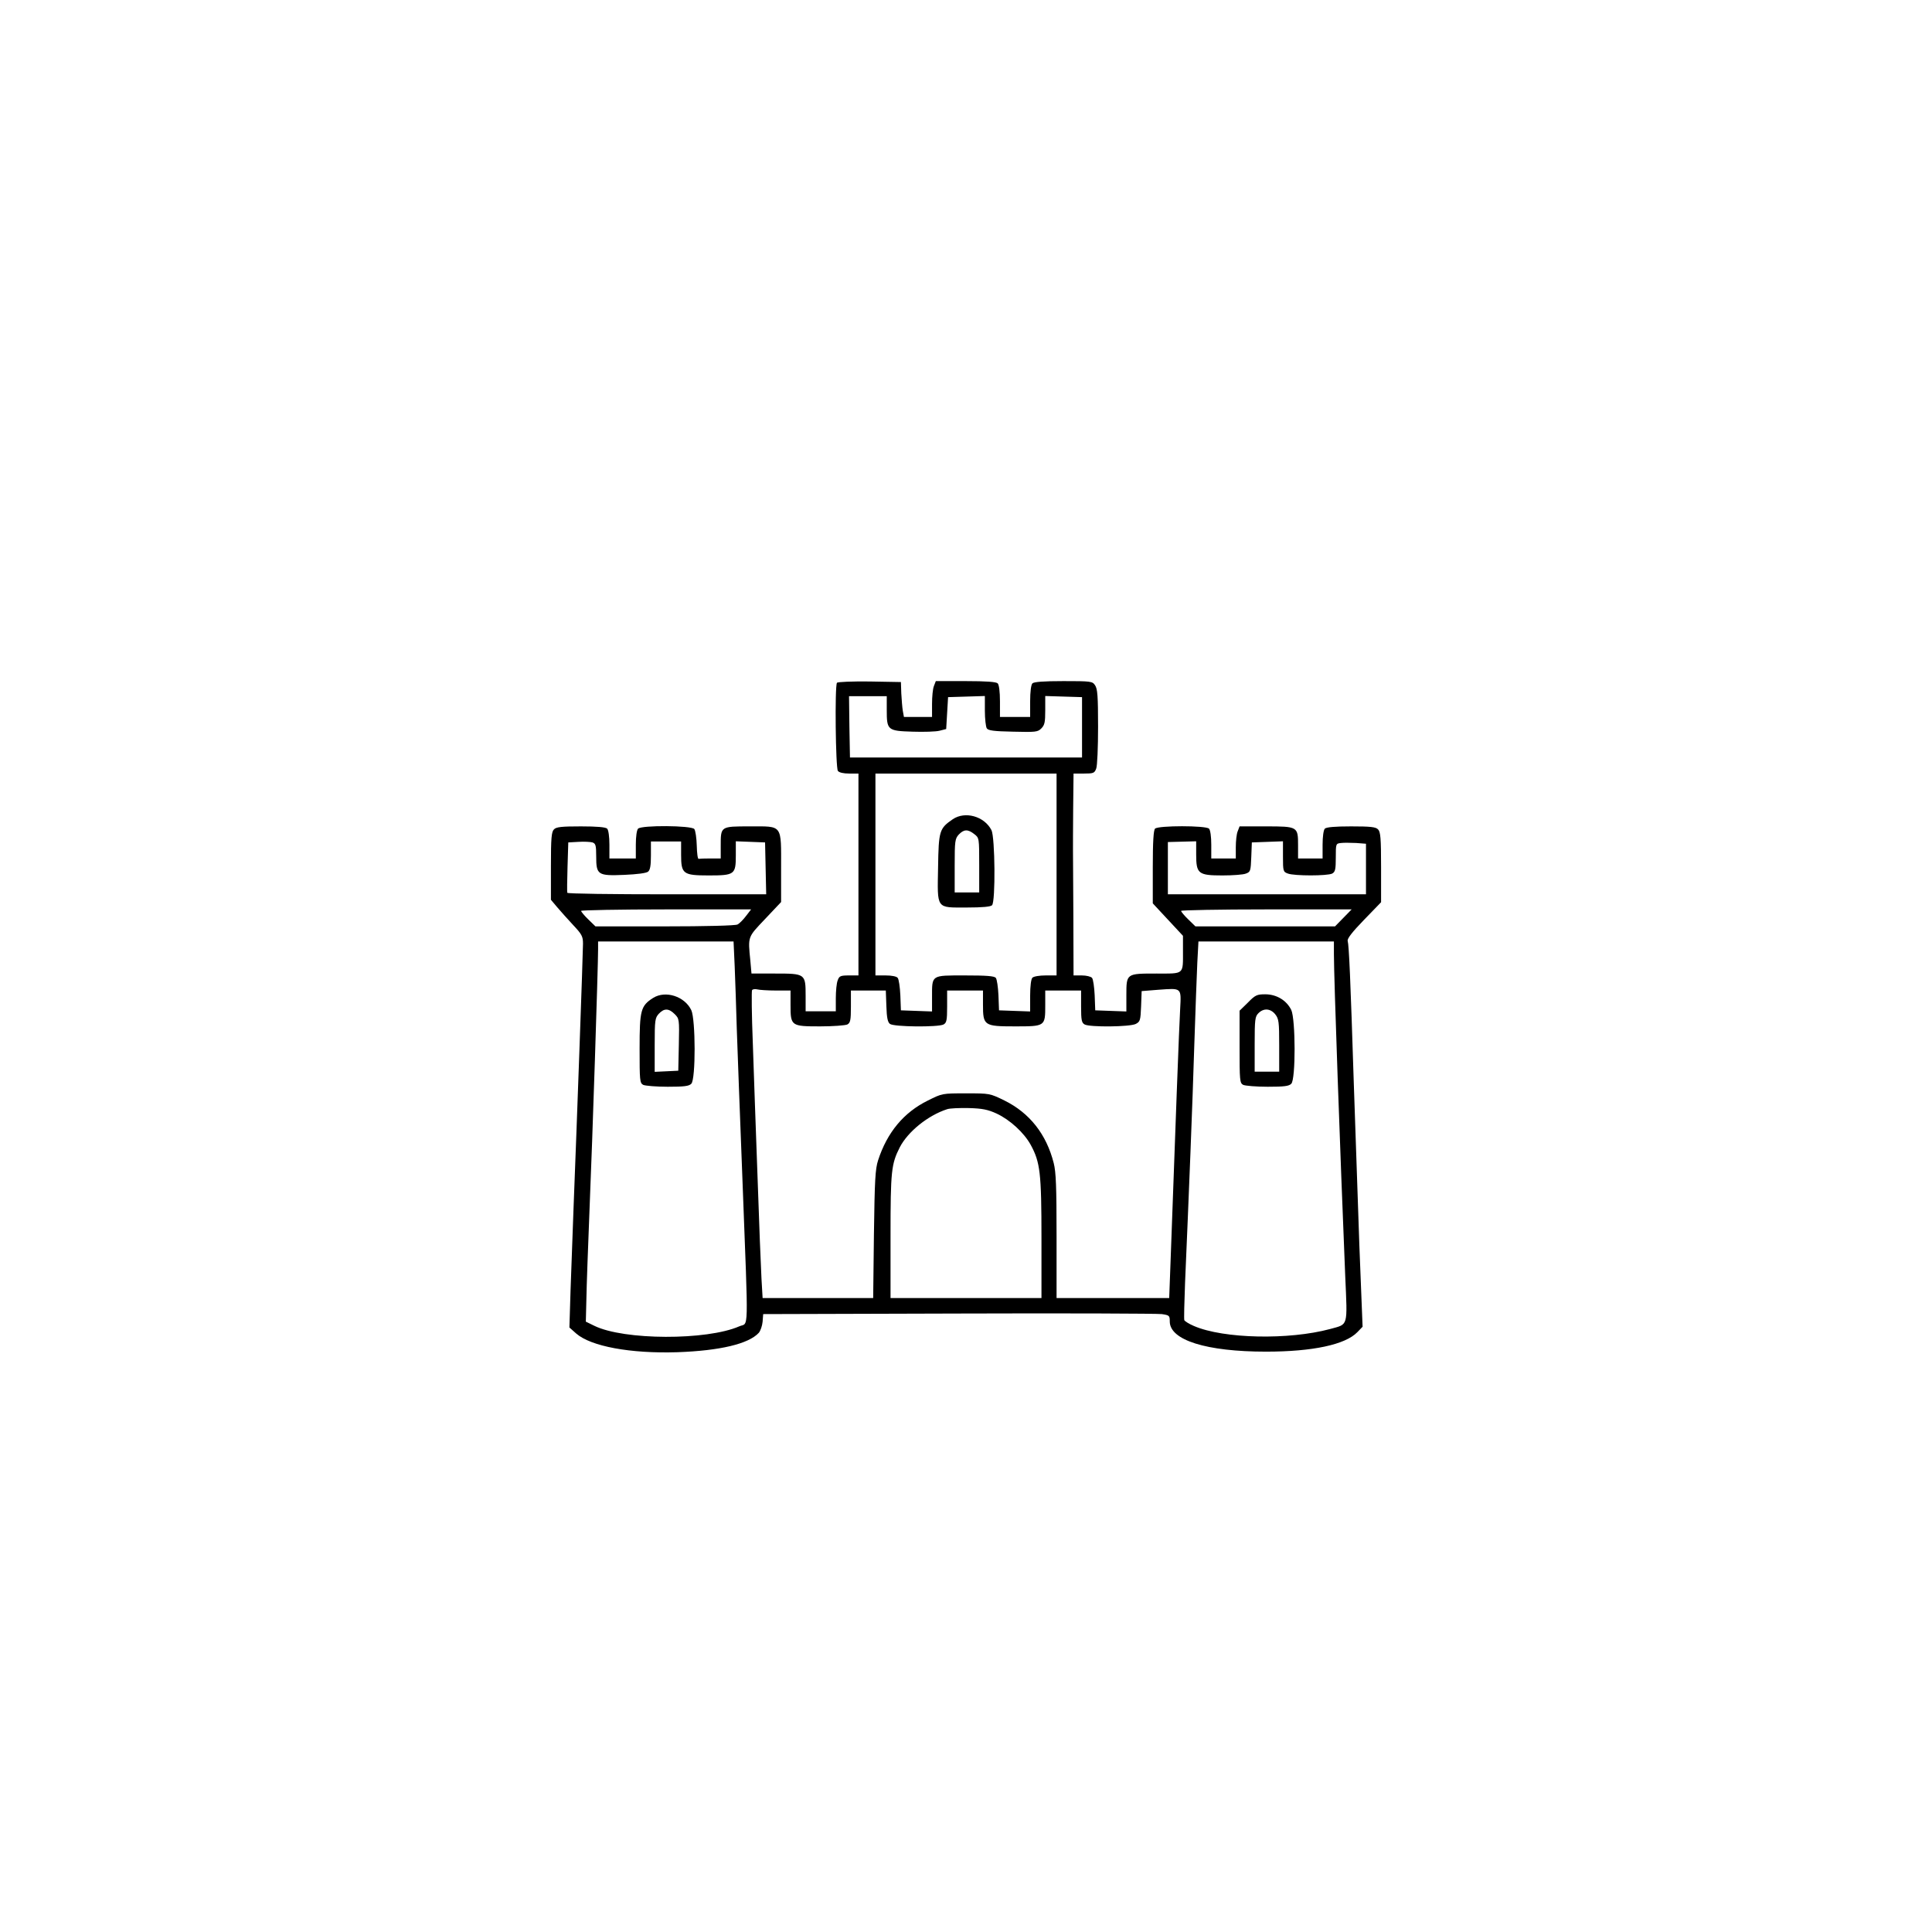
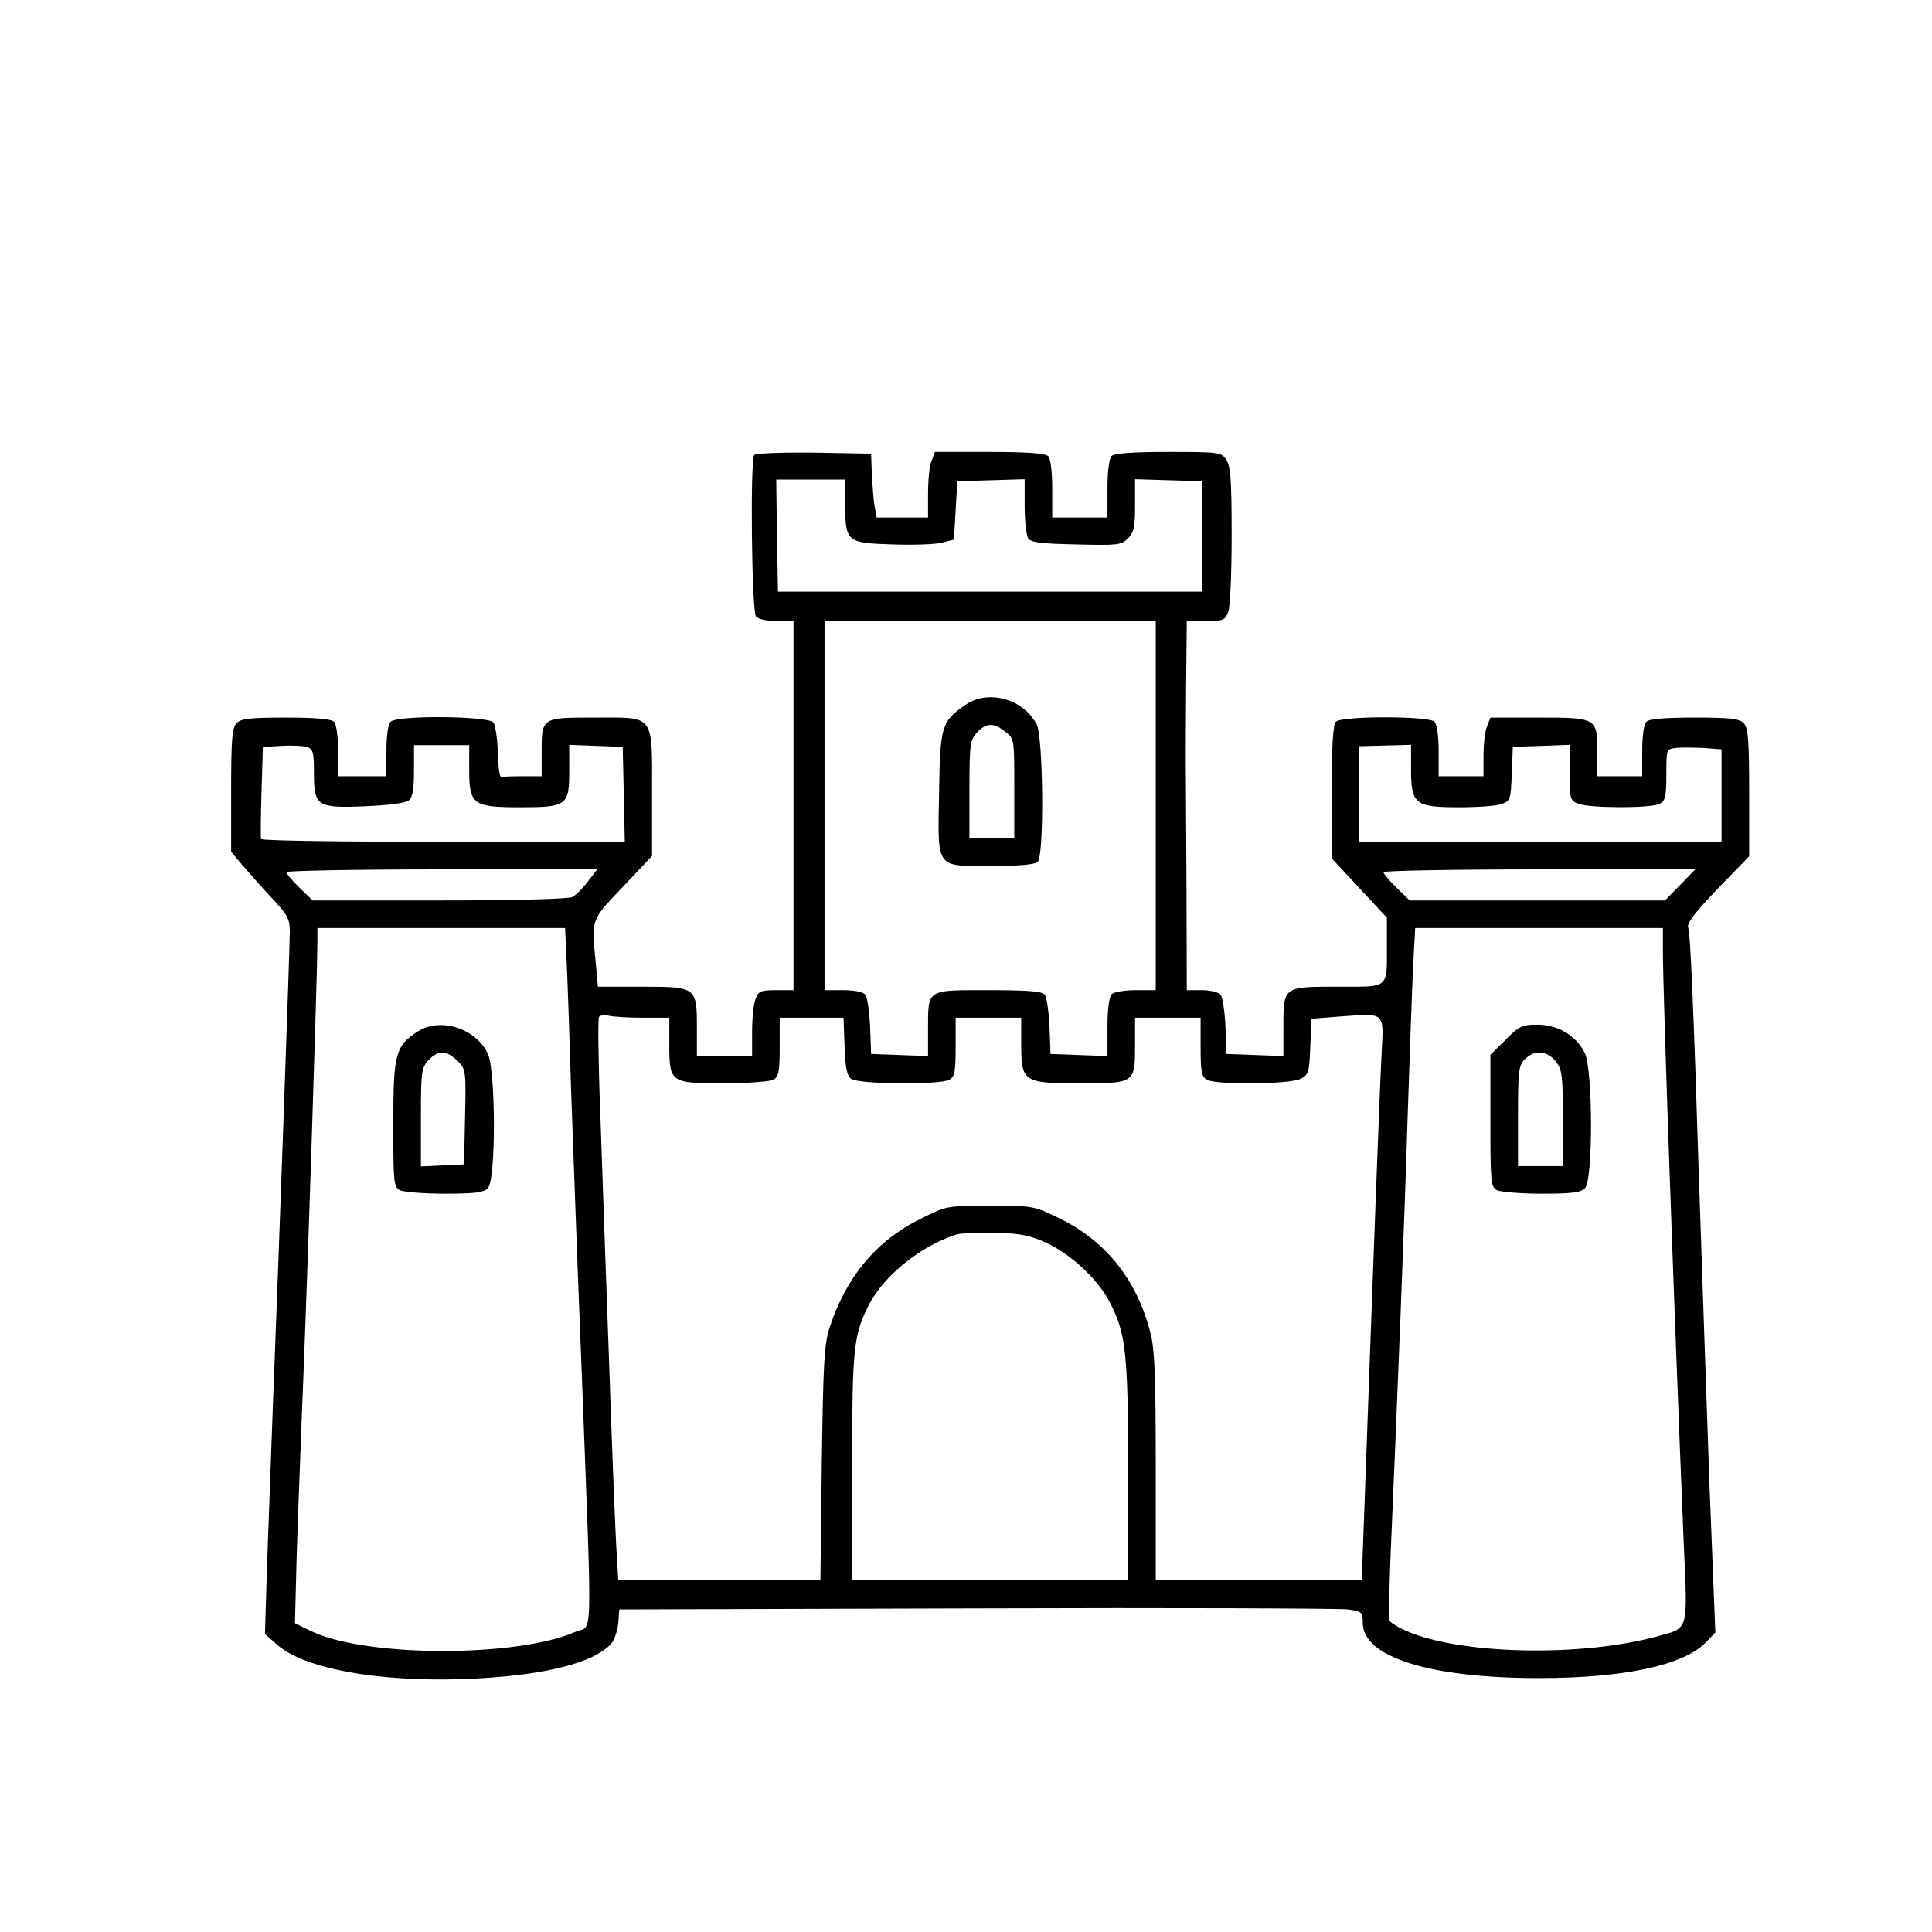
- <svg xmlns="http://www.w3.org/2000/svg" version="1.0" width="1024pt" height="1024pt" viewBox="0 0 1024 1024" preserveAspectRatio="xMidYMid meet">
-   <g transform="translate(0,1024) scale(0.1,-0.1)" fill="#000000" stroke="none">
+ <svg xmlns="http://www.w3.org/2000/svg" version="1.0" width="1024pt" height="1024pt" viewBox="230 230 550 560" preserveAspectRatio="xMidYMid meet">
+   <g transform="translate(0,1024) scale(0.1,-0.1)" fill="currentColor" stroke="none">
    <path d="M4436 6621 c-12 -19 -7 -452 5 -467 7 -9 30 -14 60 -14 l49 0 0 -535 0 -535 -50 0 c-45 0 -52 -3 -60 -26 -6 -14 -10 -57 -10 -95 l0 -69 -80 0 -80 0 0 83 c0 116 -2 117 -162 117 l-125 0 -6 68 c-13 130 -15 123 78 221 l85 90 0 178 c0 236 10 223 -165 223 -157 0 -155 1 -155 -104 l0 -66 -55 0 c-30 0 -58 -1 -62 -2 -5 -2 -9 30 -10 70 -1 40 -7 80 -13 88 -16 19 -279 21 -298 2 -7 -7 -12 -42 -12 -85 l0 -73 -70 0 -70 0 0 73 c0 43 -5 78 -12 85 -8 8 -54 12 -139 12 -103 0 -131 -3 -143 -16 -13 -13 -16 -45 -16 -194 l0 -179 32 -38 c18 -21 56 -64 85 -95 47 -50 53 -61 53 -100 0 -45 -33 -971 -50 -1398 -5 -135 -12 -333 -16 -440 l-6 -196 36 -32 c78 -68 287 -107 536 -99 226 8 378 44 432 103 9 11 18 37 20 59 l3 40 1035 3 c569 2 1054 0 1078 -3 40 -6 42 -8 42 -39 0 -99 194 -160 510 -160 247 0 420 37 484 103 l28 29 -17 428 c-8 236 -22 629 -30 874 -17 535 -25 719 -32 743 -3 12 23 46 86 111 l91 94 0 185 c0 155 -3 188 -16 201 -12 13 -40 16 -143 16 -85 0 -131 -4 -139 -12 -7 -7 -12 -42 -12 -85 l0 -73 -65 0 -65 0 0 69 c0 100 -1 101 -171 101 l-139 0 -10 -26 c-6 -14 -10 -52 -10 -85 l0 -59 -65 0 -65 0 0 73 c0 43 -5 78 -12 85 -17 17 -269 17 -286 0 -8 -8 -12 -68 -12 -204 l0 -192 80 -86 80 -86 0 -77 c0 -131 9 -123 -140 -123 -161 0 -160 1 -160 -116 l0 -85 -82 3 -83 3 -3 80 c-2 43 -8 85 -14 92 -6 7 -30 13 -54 13 l-44 0 -1 318 c-1 174 -2 331 -2 347 0 17 0 114 1 218 l2 187 55 0 c50 0 56 2 65 26 6 14 10 114 10 222 0 163 -3 201 -16 220 -14 21 -21 22 -168 22 -105 0 -156 -4 -164 -12 -7 -7 -12 -44 -12 -95 l0 -83 -80 0 -80 0 0 83 c0 51 -5 88 -12 95 -8 8 -60 12 -170 12 l-158 0 -10 -26 c-6 -14 -10 -57 -10 -95 l0 -69 -75 0 -74 0 -6 33 c-3 17 -6 59 -8 92 l-2 60 -167 3 c-91 1 -169 -2 -172 -7z m264 -144 c0 -107 4 -111 137 -115 60 -2 124 0 143 5 l35 9 5 85 5 84 98 3 97 3 0 -78 c0 -43 5 -85 10 -93 7 -12 37 -16 139 -18 120 -3 131 -2 150 17 18 18 21 33 21 96 l0 76 98 -3 97 -3 0 -160 0 -160 -615 0 -615 0 -3 163 -2 162 100 0 100 0 0 -73z m900 -872 l0 -535 -58 0 c-32 0 -63 -5 -70 -12 -7 -7 -12 -44 -12 -95 l0 -84 -82 3 -83 3 -3 80 c-2 43 -8 85 -14 92 -8 10 -50 13 -164 13 -180 0 -174 4 -174 -115 l0 -76 -82 3 -83 3 -3 80 c-2 43 -8 85 -14 92 -6 8 -32 13 -64 13 l-54 0 0 535 0 535 480 0 480 0 0 -535z m-2460 170 c17 -6 20 -15 20 -74 0 -98 8 -104 149 -98 68 3 116 9 126 17 11 9 15 32 15 86 l0 74 80 0 80 0 0 -70 c0 -102 10 -110 147 -110 137 0 143 5 143 107 l0 74 78 -3 77 -3 3 -137 3 -138 -525 0 c-289 0 -526 3 -529 8 -2 4 -1 66 1 137 l4 130 54 3 c30 2 63 0 74 -3z m3200 -64 c0 -102 11 -111 139 -111 55 0 111 4 125 10 24 9 25 14 28 87 l3 78 83 3 82 3 0 -81 c0 -77 1 -81 26 -90 34 -13 210 -13 235 0 16 9 19 22 19 85 0 73 0 74 28 77 15 2 51 1 80 0 l52 -4 0 -134 0 -134 -525 0 -525 0 0 139 0 138 75 2 75 2 0 -70z m-2386 -326 c-15 -20 -35 -40 -45 -45 -10 -6 -172 -10 -385 -10 l-368 0 -38 37 c-21 20 -38 41 -38 45 0 4 203 8 451 8 l450 0 -27 -35z m3166 -10 l-44 -45 -370 0 -370 0 -38 37 c-21 20 -38 41 -38 45 0 4 203 8 452 8 l452 0 -44 -45z m-3226 -257 c3 -73 8 -221 11 -328 4 -107 17 -478 31 -825 31 -819 33 -732 -18 -755 -172 -75 -611 -74 -768 3 l-45 22 3 120 c1 66 9 284 17 485 15 352 45 1280 45 1368 l0 42 359 0 359 0 6 -132z m3176 65 c0 -126 33 -1052 60 -1707 12 -273 17 -253 -80 -280 -219 -59 -565 -52 -722 16 -26 11 -48 25 -51 31 -2 7 0 95 4 197 20 460 40 961 49 1260 6 179 13 376 16 438 l6 112 359 0 359 0 0 -67z m-2957 -193 l77 0 0 -77 c0 -111 3 -113 157 -113 68 0 133 5 144 10 16 9 19 22 19 95 l0 85 93 0 92 0 3 -83 c2 -62 7 -85 19 -94 21 -16 255 -18 284 -3 16 9 19 22 19 95 l0 85 95 0 95 0 0 -75 c0 -111 6 -115 169 -115 161 0 161 0 161 111 l0 79 95 0 95 0 0 -85 c0 -73 3 -86 19 -95 28 -15 240 -13 271 3 23 12 25 19 28 93 l3 81 88 7 c126 9 122 13 116 -103 -5 -82 -25 -622 -51 -1343 l-7 -188 -298 0 -299 0 0 328 c0 261 -3 340 -15 387 -39 154 -128 266 -261 332 -78 38 -78 38 -204 38 -126 0 -126 0 -202 -38 -128 -63 -216 -169 -264 -317 -15 -47 -18 -104 -22 -392 l-4 -338 -293 0 -293 0 -6 103 c-3 56 -13 300 -21 542 -9 242 -20 561 -25 708 -6 148 -7 273 -4 279 3 5 16 7 28 4 11 -3 56 -6 99 -6z m1169 -652 c71 -33 146 -102 181 -166 50 -92 57 -148 57 -494 l0 -318 -400 0 -400 0 0 328 c0 346 4 382 49 471 43 83 149 169 251 202 14 5 66 7 115 6 72 -2 101 -8 147 -29z" />
    <path d="M5050 5898 c-71 -49 -75 -60 -78 -255 -4 -225 -12 -213 153 -213 81 0 125 4 133 12 19 19 16 360 -3 398 -38 74 -140 102 -205 58z m114 -79 c26 -20 26 -21 26 -165 l0 -144 -65 0 -65 0 0 142 c0 132 2 143 22 165 27 28 48 29 82 2z" />
    <path d="M3462 4951 c-66 -42 -72 -65 -72 -268 0 -170 1 -183 19 -193 11 -5 69 -10 130 -10 86 0 113 3 125 16 24 23 23 341 0 390 -35 73 -136 106 -202 65z m114 -86 c24 -24 25 -27 22 -162 l-3 -138 -62 -3 -63 -3 0 142 c0 133 2 144 22 166 28 30 53 29 84 -2z" />
    <path d="M6614 4926 l-44 -43 0 -191 c0 -179 1 -192 19 -202 11 -5 69 -10 130 -10 86 0 113 3 125 16 24 23 23 341 0 391 -25 51 -78 83 -138 83 -44 0 -53 -4 -92 -44z m145 -62 c19 -24 21 -40 21 -165 l0 -139 -65 0 -65 0 0 145 c0 132 2 147 20 165 28 28 64 25 89 -6z" />
  </g>
</svg>
